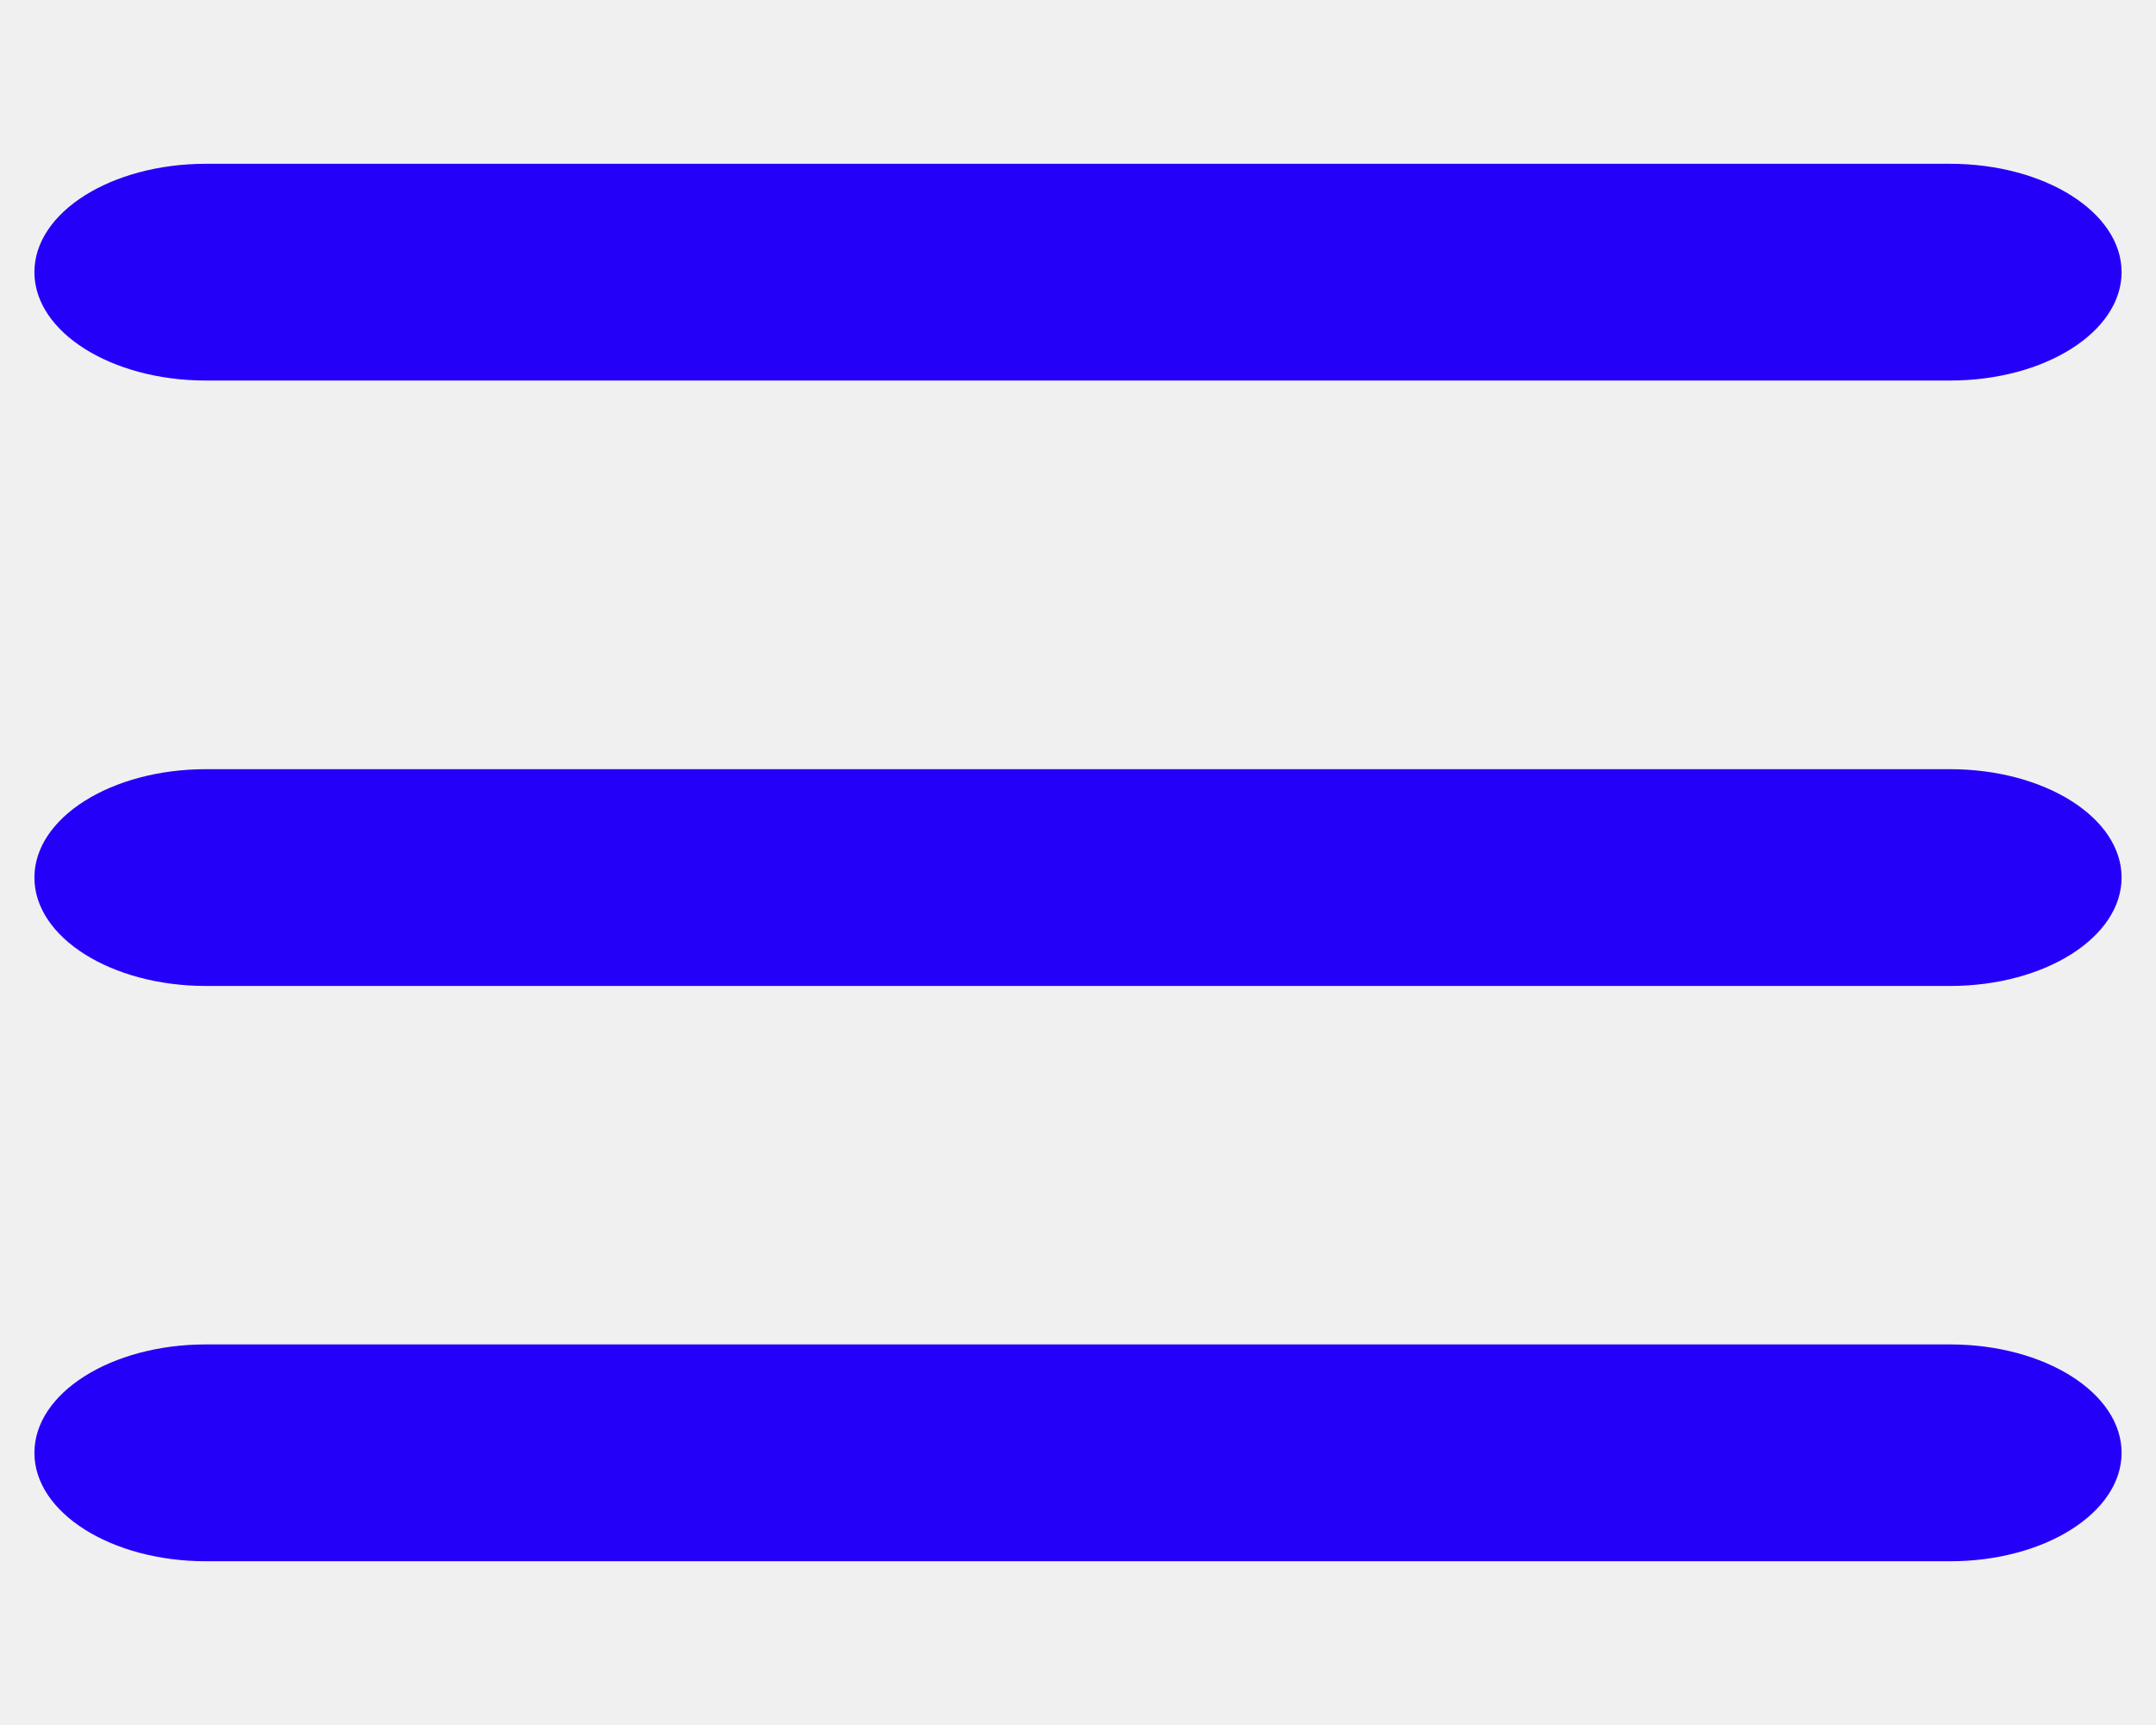
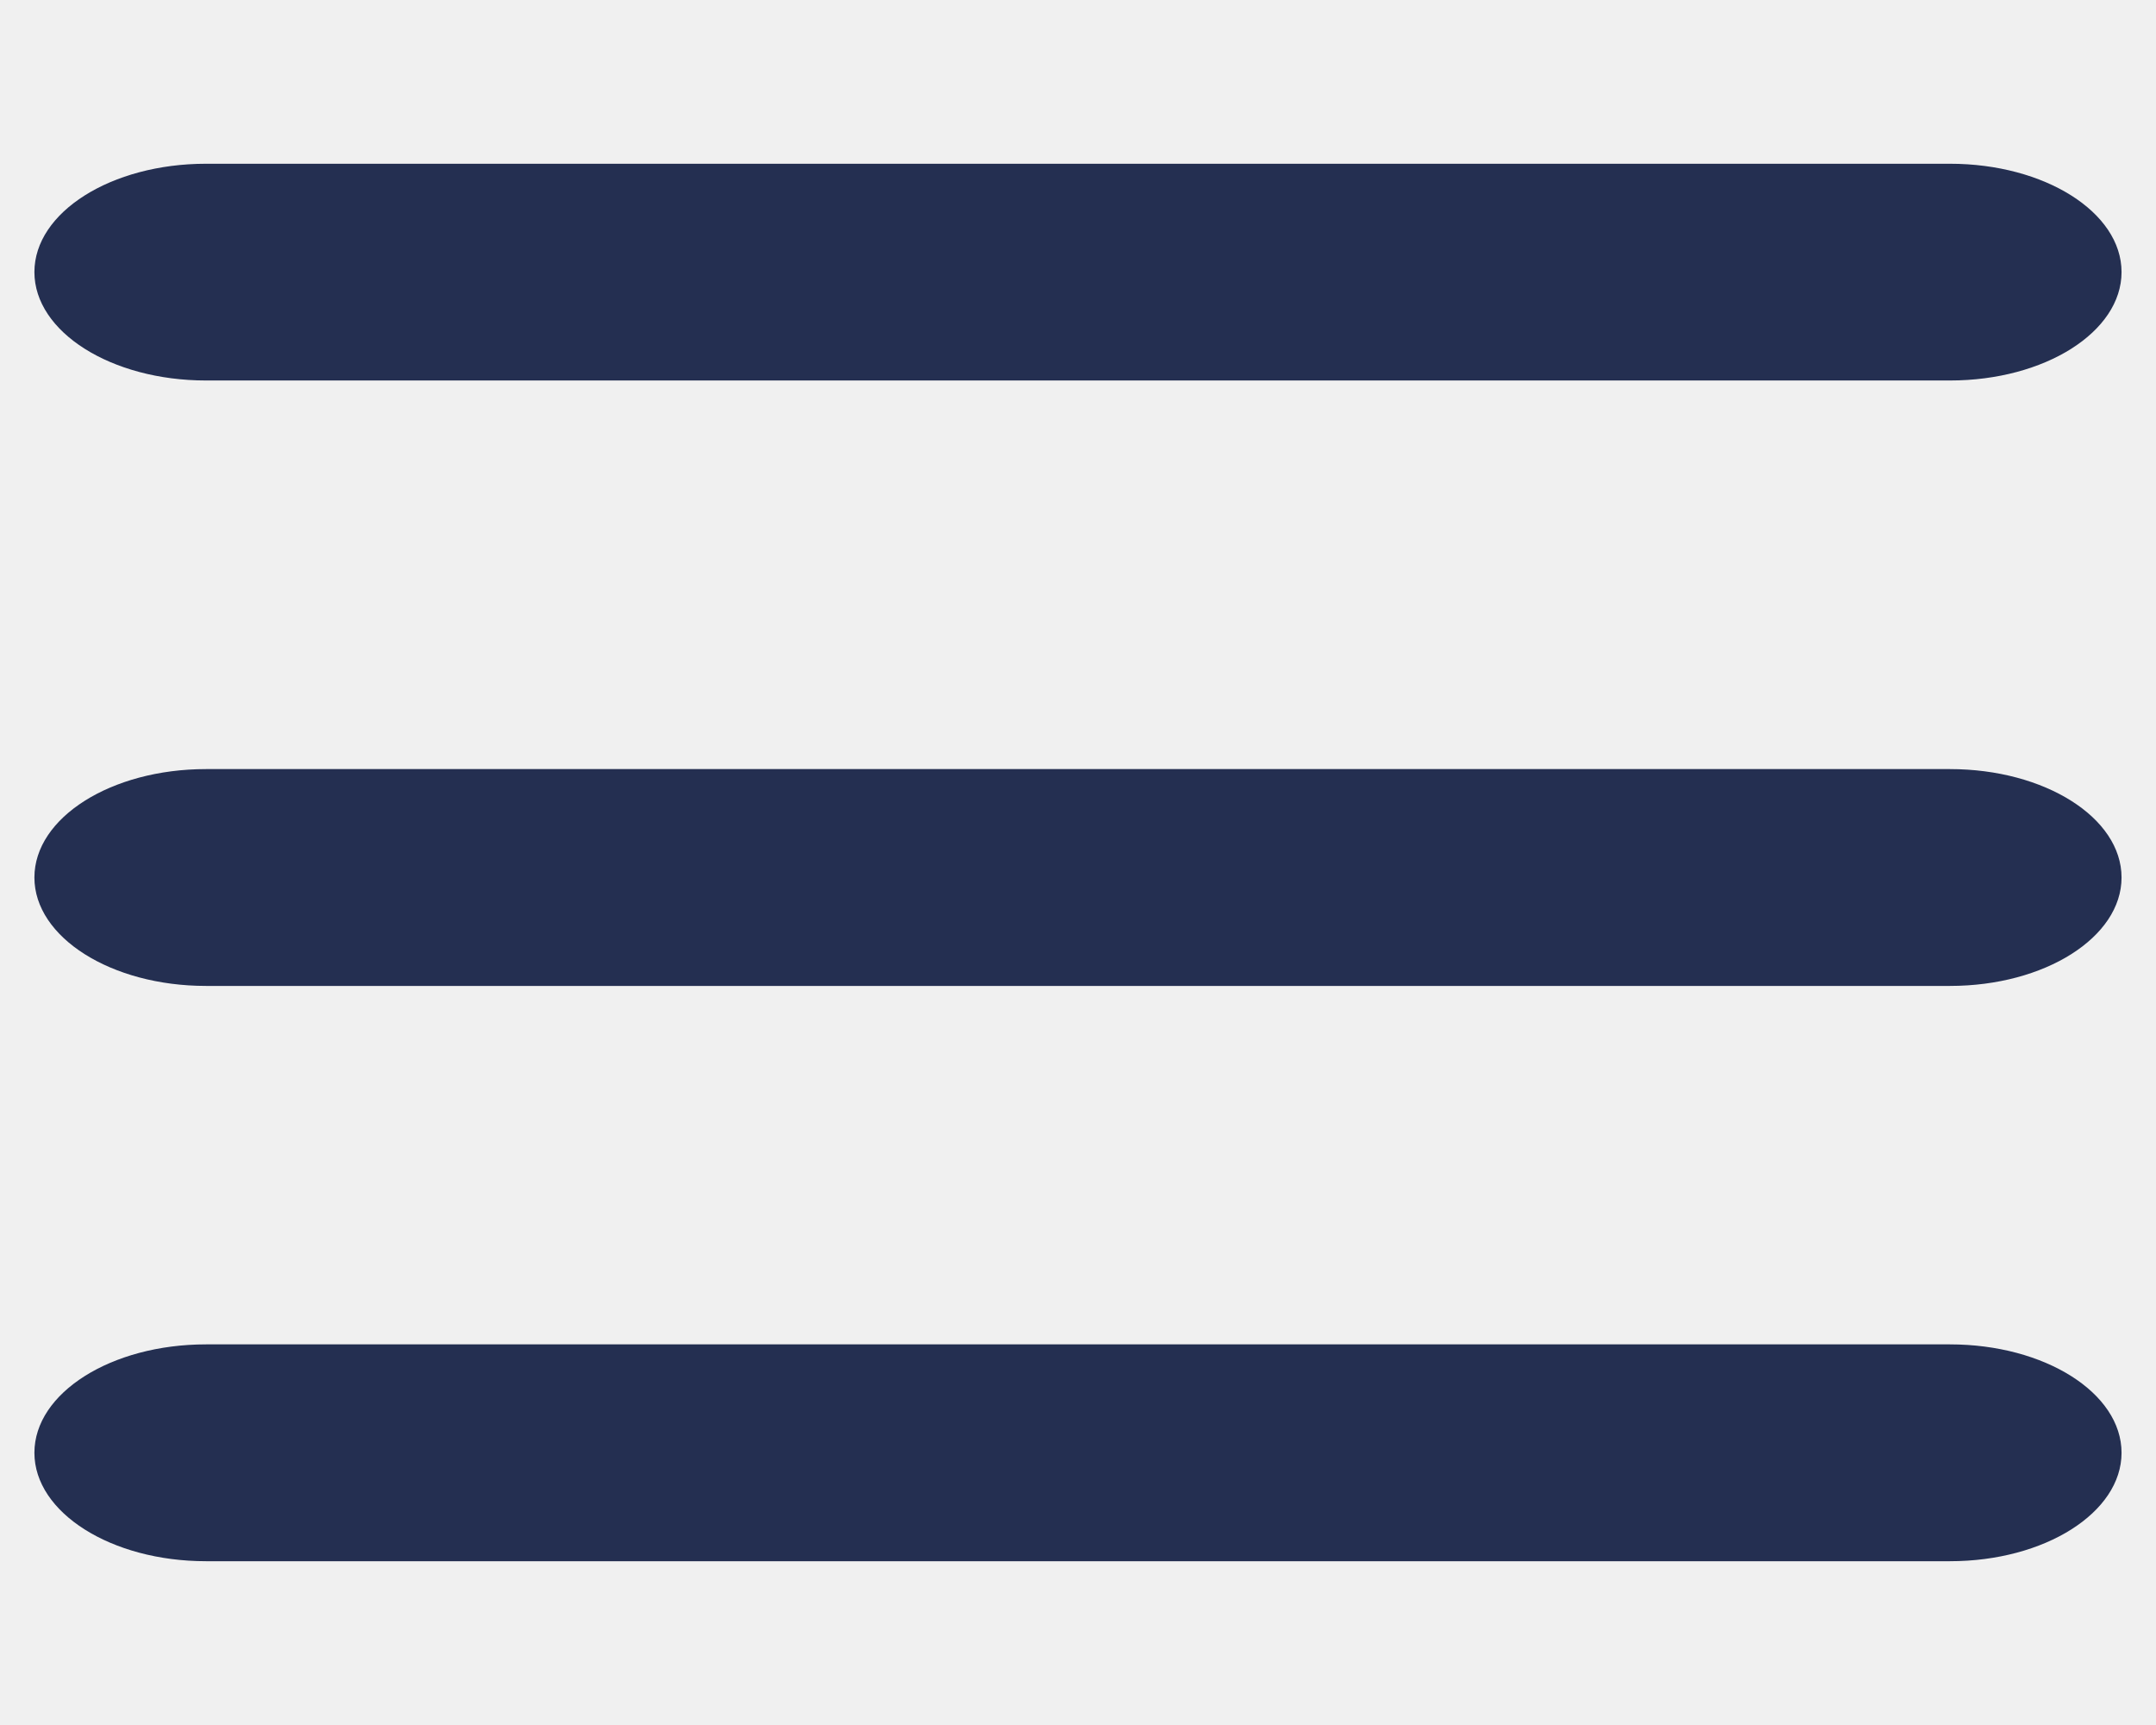
- <svg xmlns="http://www.w3.org/2000/svg" version="1.1" id="svg2" x="0px" y="0px" width="50px" height="40px" viewBox="130 109.672 50 40" enable-background="new 130 109.672 50 40" xml:space="preserve">
+ <svg xmlns="http://www.w3.org/2000/svg" version="1.1" id="svg2" x="0px" y="0px" width="50px" height="40px" viewBox="0 0 50 40" enable-background="new 0 0 50 40" xml:space="preserve">
  <g>
    <g>
-       <path id="path3785-0-9_2_" fill="#FFFFFF" d="M134.778,115.982h40.445l0,0" />
-       <path fill="#2500F9" d="M175.223,118.496h-40.445c-2.199,0-3.98-1.126-3.98-2.513c0-1.388,1.781-2.513,3.98-2.513h40.445    c2.197,0,3.979,1.125,3.979,2.513C179.201,117.37,177.42,118.496,175.223,118.496z" />
+       <path id="path3785-0-9_2_" fill="#242F51" d="M4.777,6.31h40.445l0,0" />
+       <path fill="#242F51" d="M45.223,8.823H4.777c-2.198,0-3.979-1.126-3.979-2.514c0-1.387,1.781-2.512,3.979-2.512h40.445    c2.197,0,3.979,1.125,3.979,2.512C49.201,7.697,47.42,8.823,45.223,8.823z" />
    </g>
    <g>
-       <path id="path3785-0-9_3_" fill="#FFFFFF" d="M134.778,143.361h40.445l0,0" />
-       <path fill="#2500F9" d="M175.223,145.875h-40.445c-2.199,0-3.98-1.127-3.98-2.514c0-1.389,1.781-2.514,3.98-2.514h40.445    c2.197,0,3.979,1.125,3.979,2.514C179.201,144.748,177.42,145.875,175.223,145.875z" />
+       <path id="path3785-0-9_3_" fill="#242F51" d="M4.777,33.688h40.445l0,0" />
+       <path fill="#242F51" d="M45.223,36.202H4.777c-2.198,0-3.979-1.127-3.979-2.514c0-1.389,1.781-2.514,3.979-2.514h40.445    c2.197,0,3.979,1.125,3.979,2.514C49.201,35.075,47.42,36.202,45.223,36.202z" />
    </g>
    <g>
-       <path id="path3785-0-9_4_" fill="#FFFFFF" d="M134.778,130.022h40.445l0,0" />
-       <path fill="#2500F9" d="M175.223,132.535h-40.445c-2.199,0-3.98-1.127-3.98-2.513c0-1.389,1.781-2.514,3.98-2.514h40.445    c2.197,0,3.979,1.125,3.979,2.514C179.201,131.408,177.42,132.535,175.223,132.535z" />
+       <path id="path3785-0-9_4_" fill="#242F51" d="M4.777,20.349h40.445l0,0" />
+       <path fill="#242F51" d="M45.223,22.862H4.777c-2.198,0-3.979-1.127-3.979-2.514c0-1.389,1.781-2.514,3.979-2.514h40.445    c2.197,0,3.979,1.125,3.979,2.514C49.201,21.735,47.42,22.862,45.223,22.862z" />
    </g>
  </g>
</svg>
